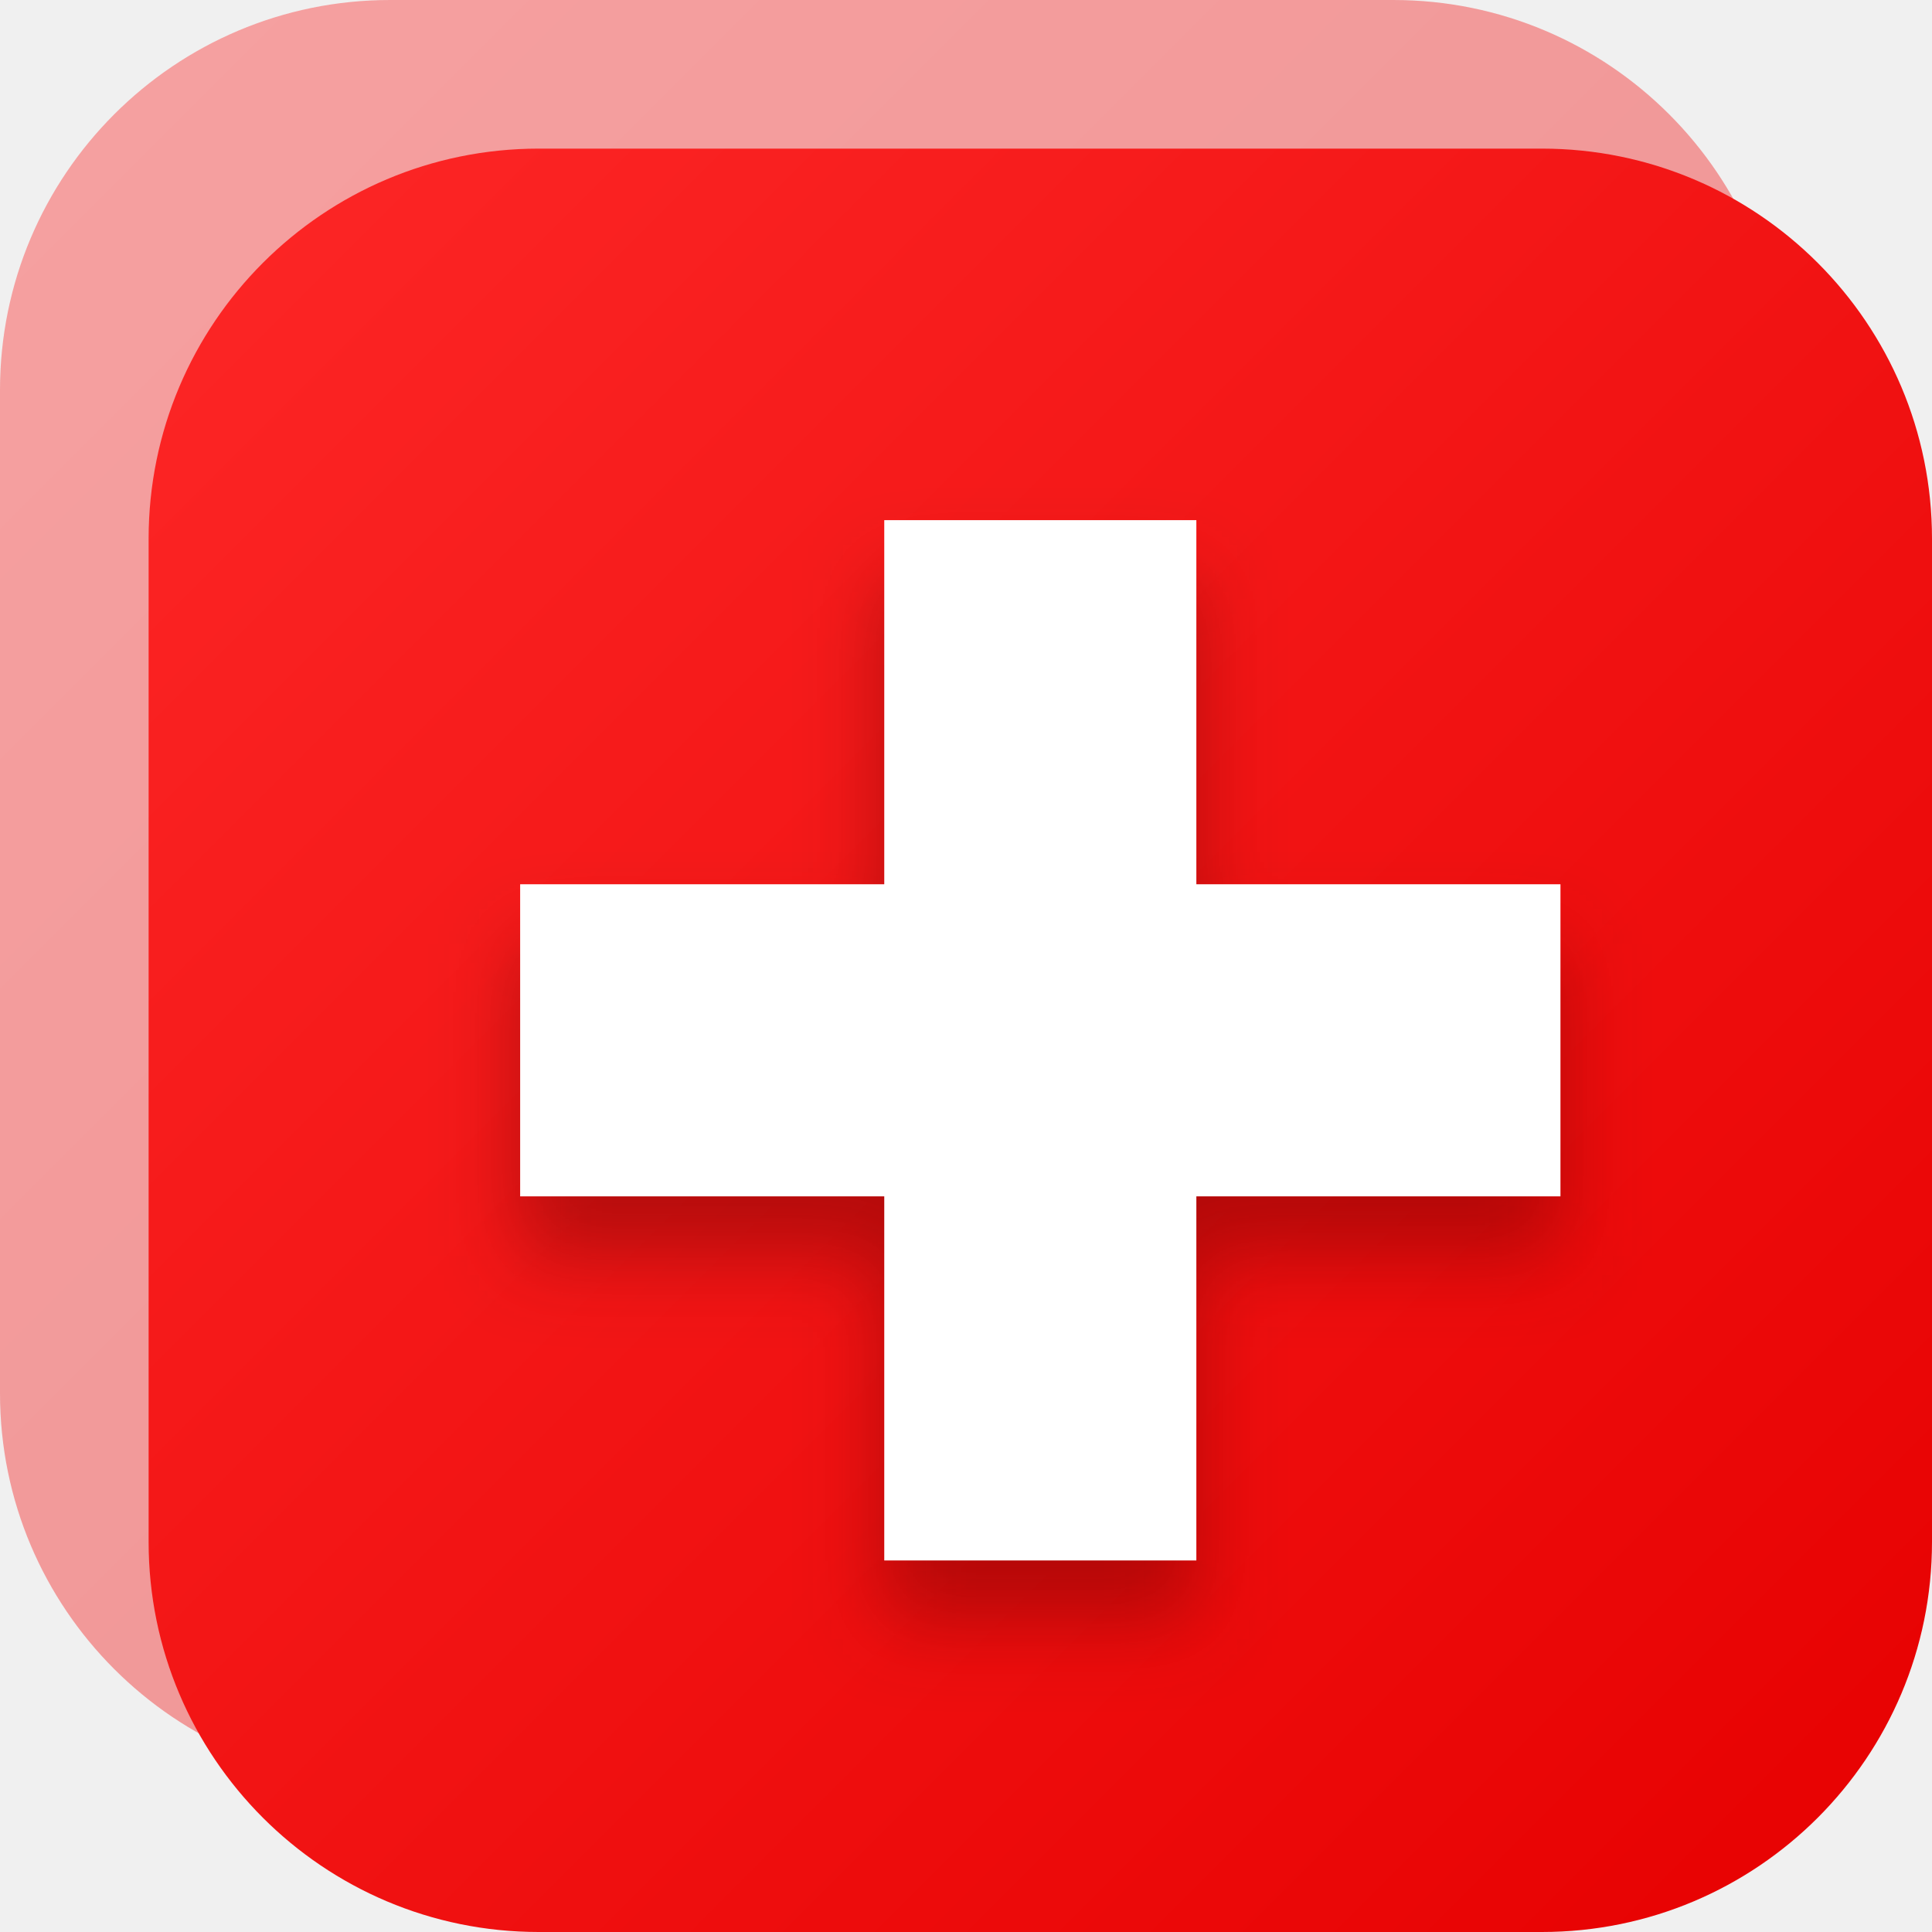
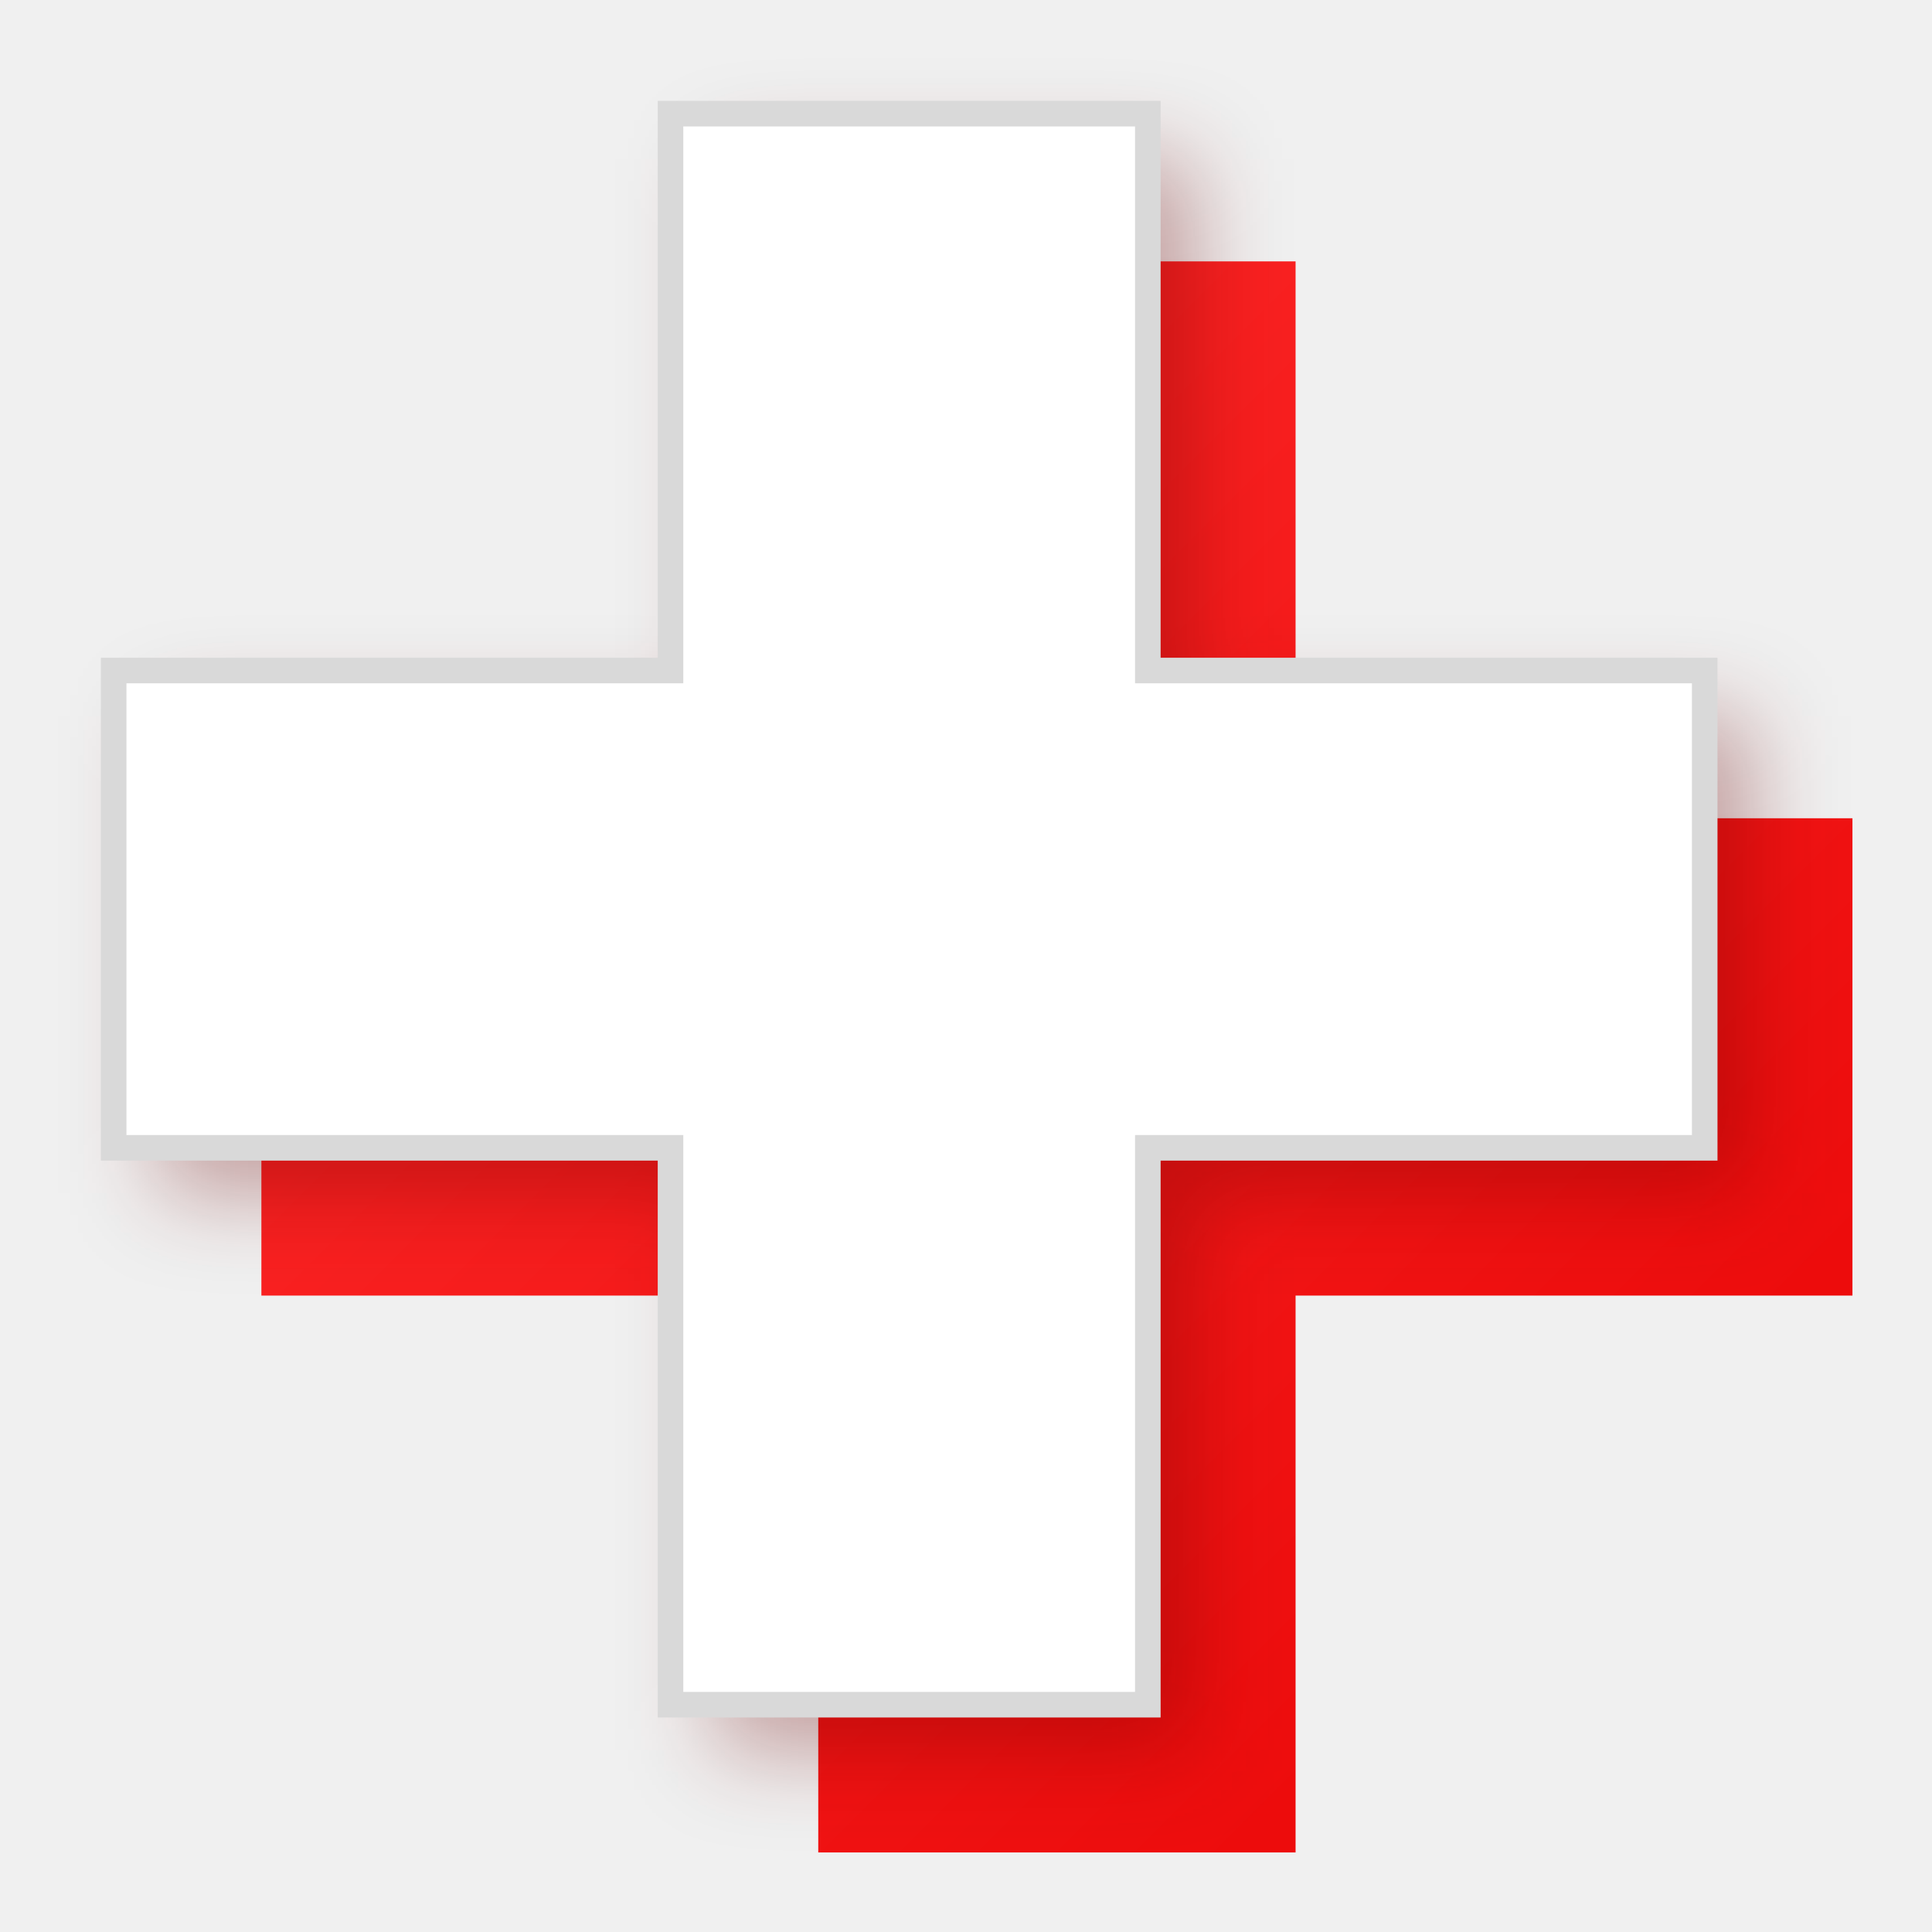
- <svg xmlns="http://www.w3.org/2000/svg" viewBox="14 14 52 52">
+ <svg xmlns="http://www.w3.org/2000/svg" viewBox="26 26 34 34">
  <defs>
-     <linearGradient id="g" x1="14" y1="14" x2="66" y2="66" gradientUnits="userSpaceOnUse">
+     <linearGradient id="g" x1="30" y1="30" x2="59" y2="59" gradientUnits="userSpaceOnUse">
      <stop offset="0" stop-color="#ff2a2a" />
      <stop offset="1" stop-color="#e60000" />
    </linearGradient>
    <filter id="s" x="-20%" y="-20%" width="140%" height="140%">
-       <feGaussianBlur stdDeviation="1.1" />
+       <feGaussianBlur stdDeviation="0.8" />
    </filter>
  </defs>
-   <path d="M24.5 14H51.5A10.5 10.5 0 0 1 62 24.5V51.5A10.5 10.5 0 0 1 51.5 62H24.5A10.5 10.5 0 0 1 14 51.5V24.5A10.5 10.5 0 0 1 24.5 14Z" fill="url(#g)" fill-opacity="0.4" fill-rule="evenodd" />
-   <path d="M28.5 18H55.5A10.5 10.5 0 0 1 66 28.5V55.5A10.5 10.5 0 0 1 55.5 66H28.5A10.5 10.5 0 0 1 18 55.5V28.5A10.5 10.5 0 0 1 28.5 18Z" fill="url(#g)" fill-rule="evenodd" />
-   <path d="M37.8 28L46.2 28L46.2 37.8L56 37.8L56 46.2L46.2 46.2L46.2 56L37.8 56L37.8 46.2L28 46.2L28 37.8L37.8 37.8Z" transform="translate(0 1.6)" fill="#6b0000" fill-opacity="0.45" filter="url(#s)" />
-   <path d="M37.8 28L46.2 28L46.2 37.8L56 37.8L56 46.2L46.2 46.2L46.2 56L37.8 56L37.8 46.2L28 46.2L28 37.8L37.8 37.8Z" fill="#fff" fill-rule="evenodd" />
+   <path d="M37.8 28L46.2 28L46.2 37.8L56 37.8L56 46.2L46.2 46.2L46.2 56L37.8 56L37.8 46.2L28 46.2L28 37.8L37.8 37.8Z" transform="translate(2.6 2.6)" fill="url(#g)" />
+   <path d="M37.8 28L46.2 28L46.2 37.8L56 37.8L56 46.2L46.2 46.2L46.2 56L37.8 56L37.8 46.2L28 46.2L28 37.8L37.8 37.8Z" transform="translate(0.8 0.8)" fill="#6b0000" fill-opacity="0.35" filter="url(#s)" />
+   <path d="M37.8 28L46.2 28L46.2 37.8L56 37.8L56 46.2L46.2 46.2L46.2 56L37.8 56L37.8 46.2L28 46.2L28 37.8L37.8 37.8Z" fill="#fff" stroke="#d9d9d9" stroke-width="0.45" />
</svg>
